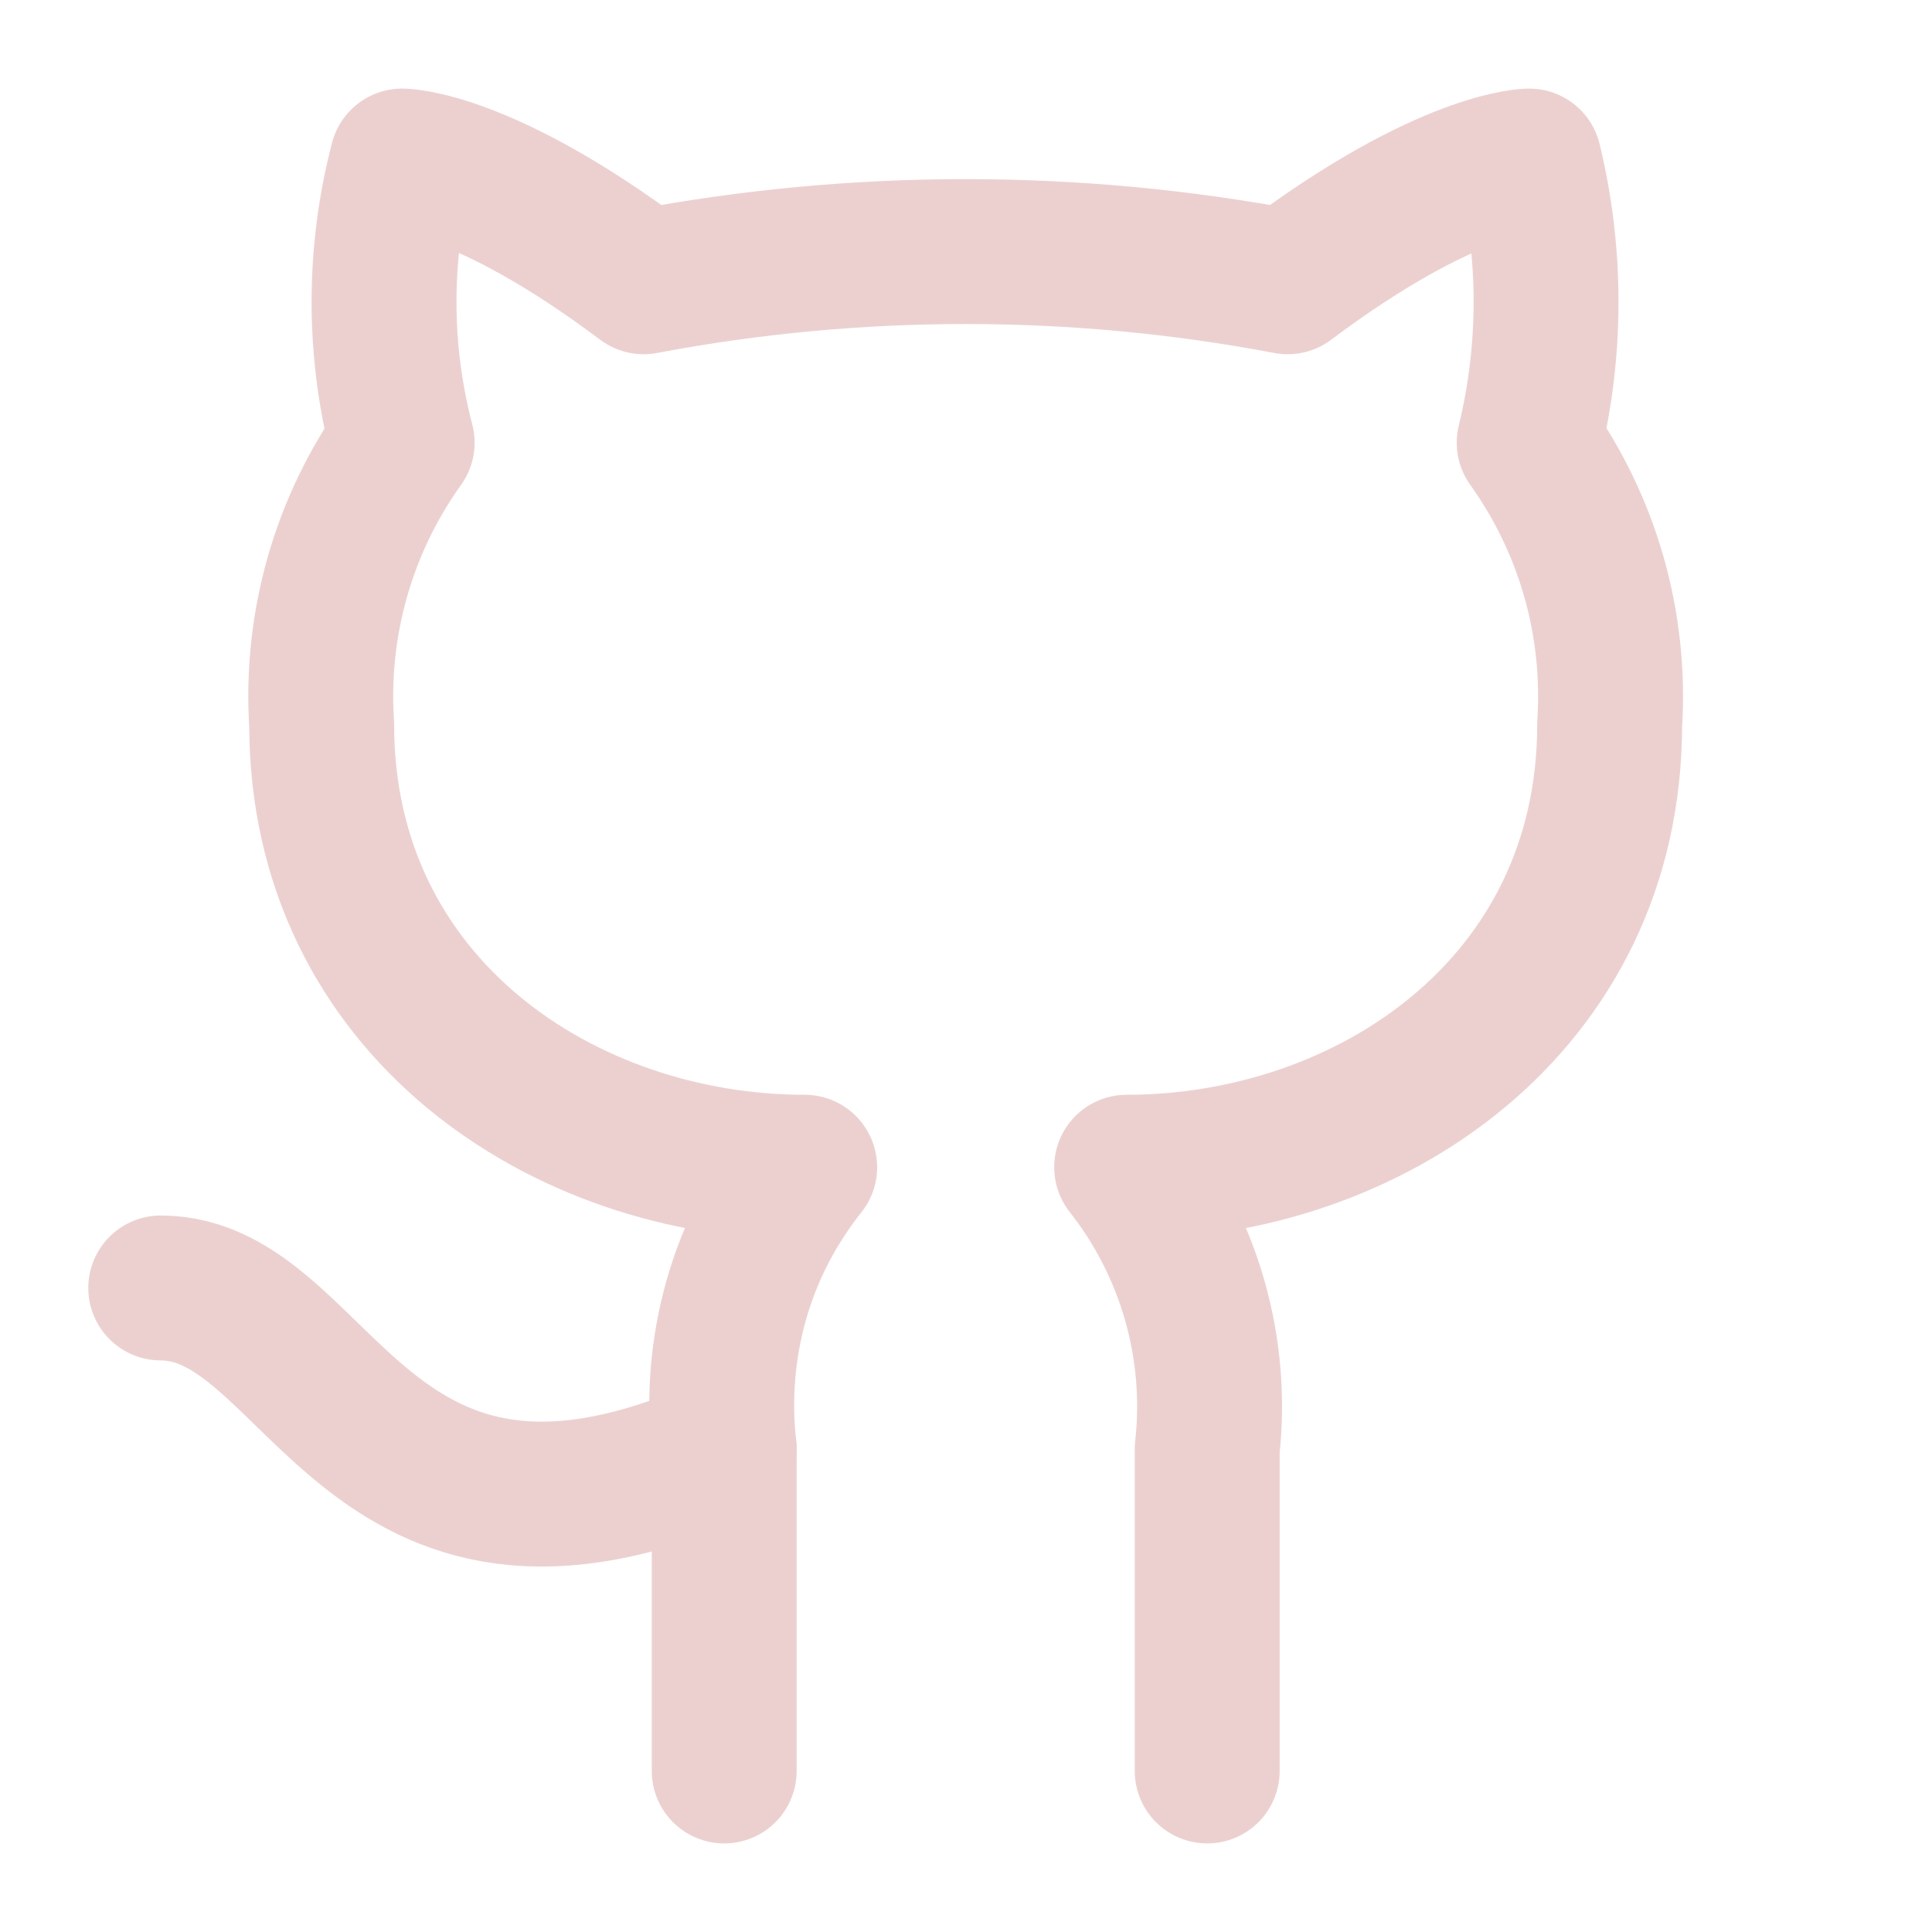
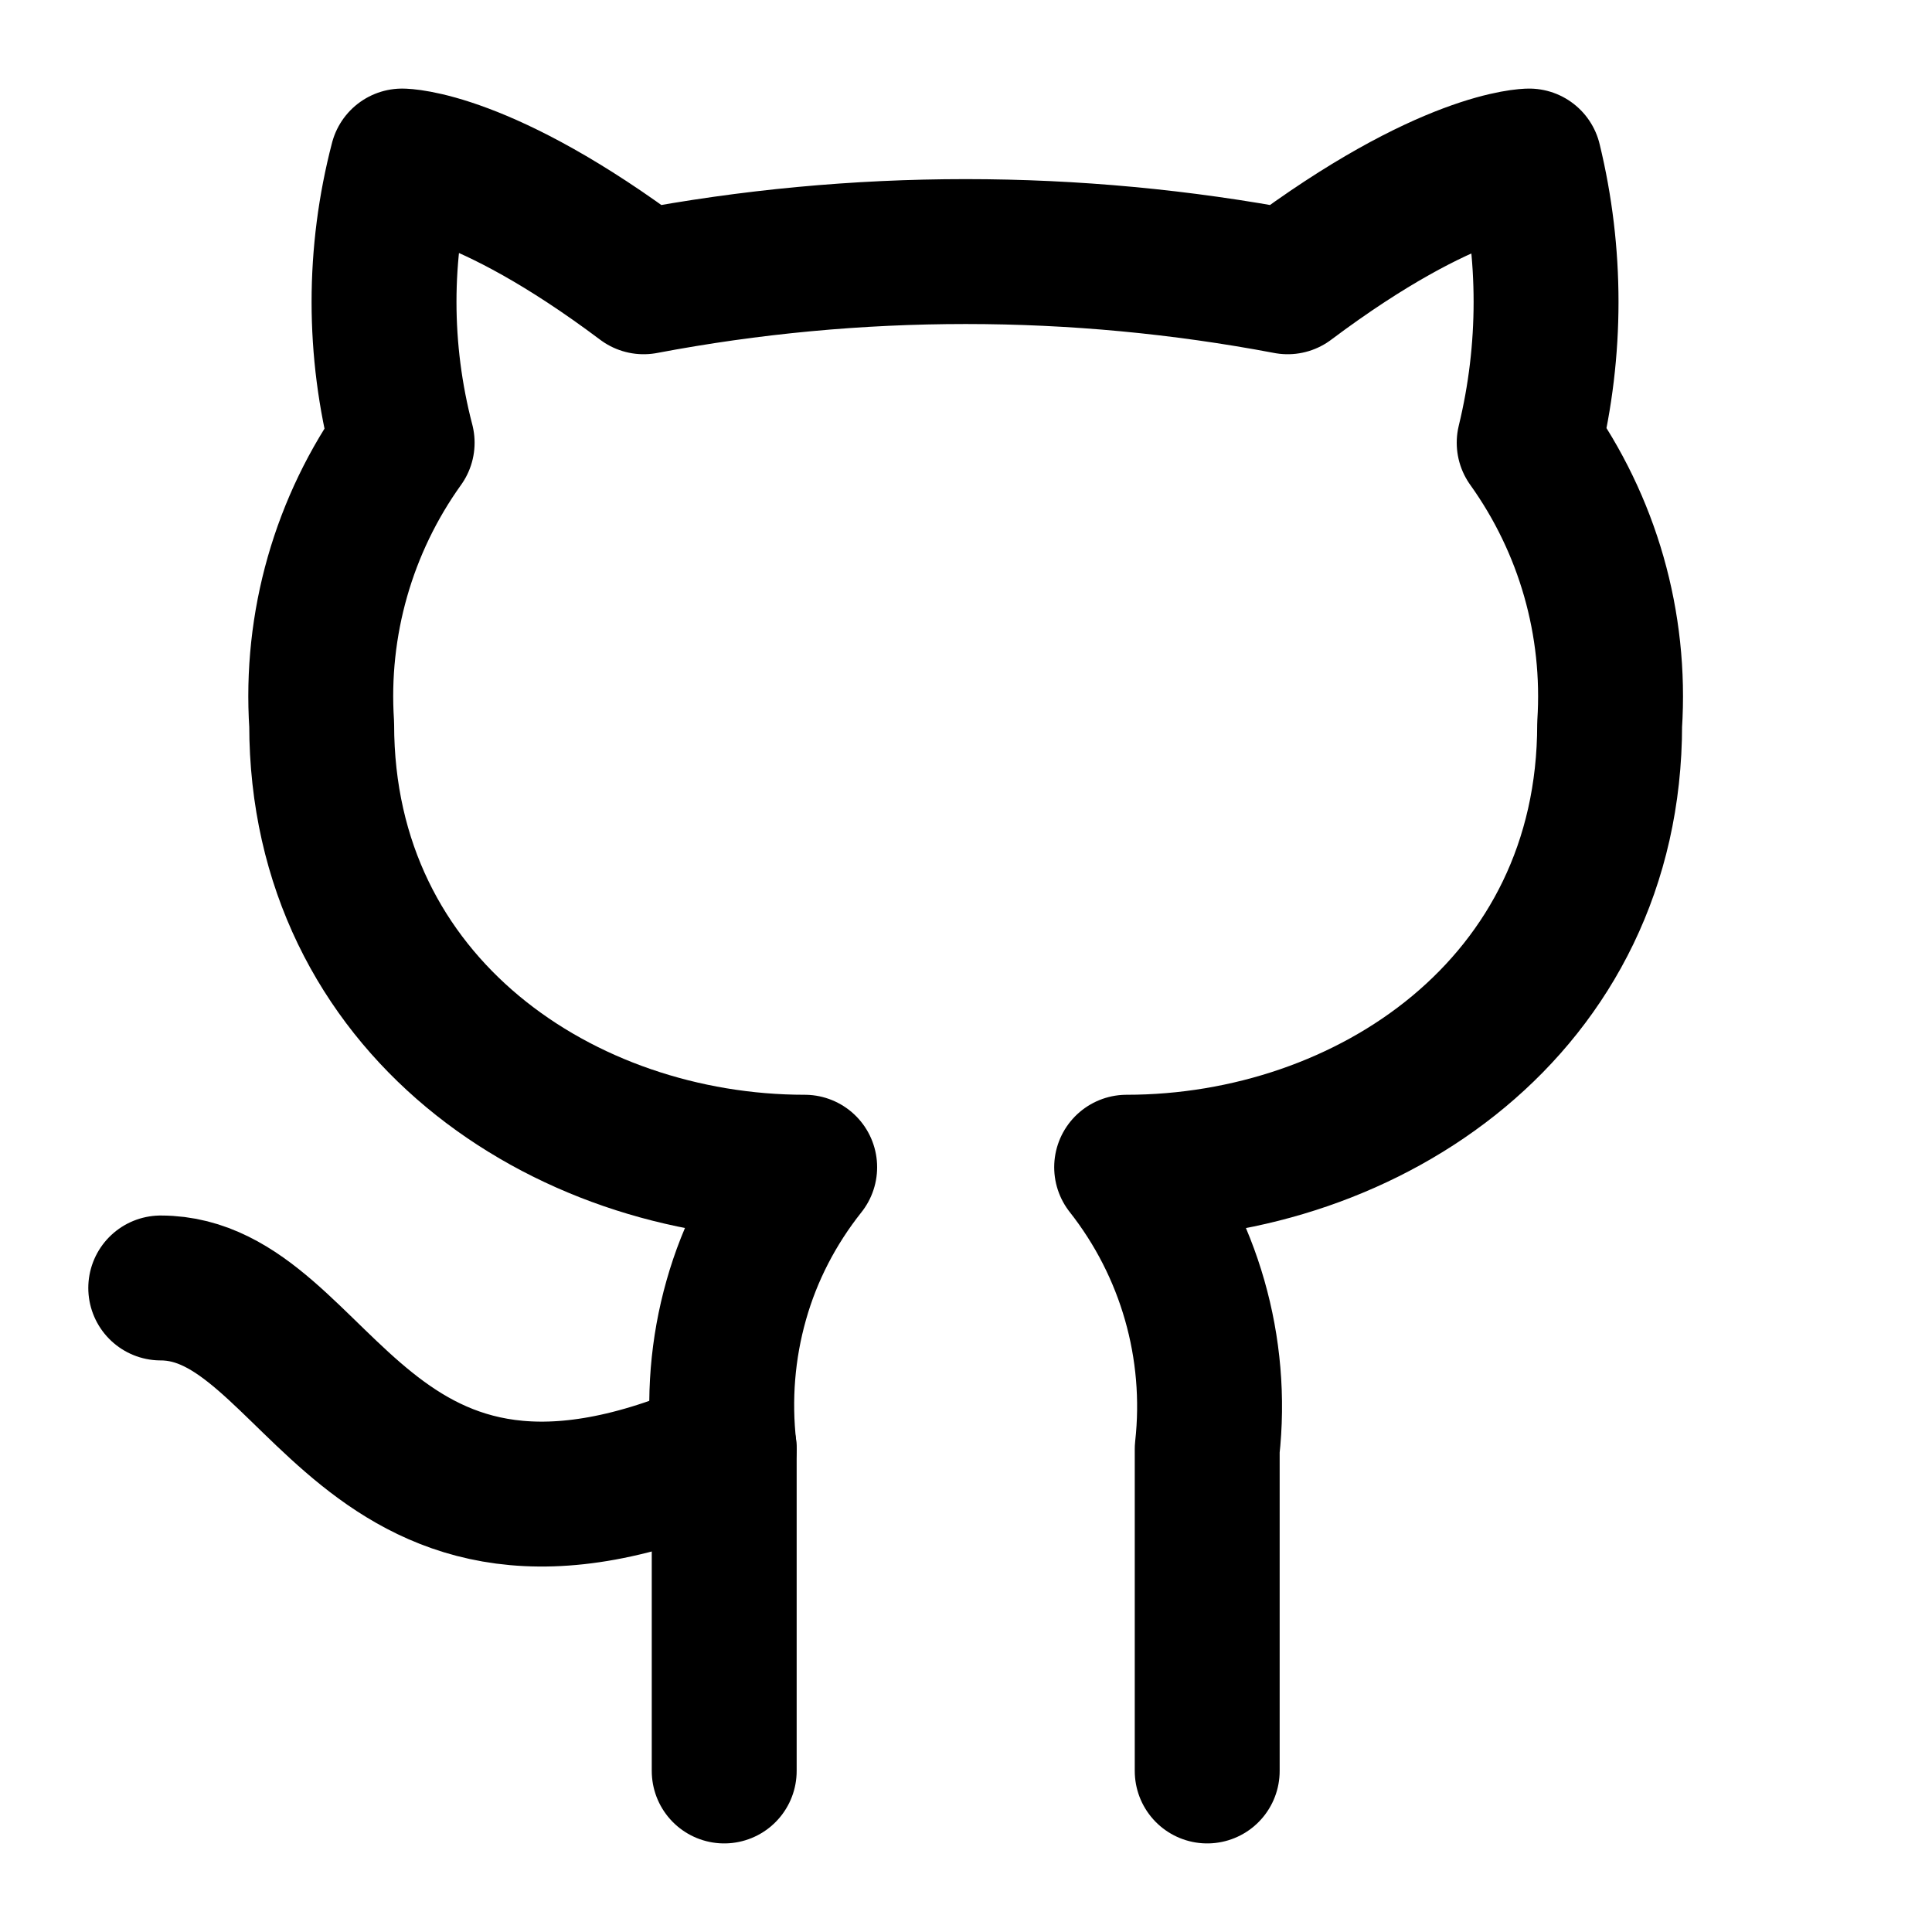
<svg xmlns="http://www.w3.org/2000/svg" width="20" height="20" viewBox="0 0 20 20" fill="none">
-   <path d="M12.497 18.333V15C12.613 13.956 12.313 12.908 11.663 12.083C14.163 12.083 16.663 10.417 16.663 7.5C16.73 6.458 16.438 5.433 15.83 4.583C16.063 3.625 16.063 2.625 15.83 1.667C15.83 1.667 14.997 1.667 13.33 2.917C11.13 2.5 8.863 2.5 6.663 2.917C4.997 1.667 4.163 1.667 4.163 1.667C3.913 2.625 3.913 3.625 4.163 4.583C3.556 5.43 3.262 6.461 3.33 7.5C3.33 10.417 5.83 12.083 8.33 12.083C8.005 12.492 7.763 12.958 7.622 13.458C7.48 13.958 7.438 14.483 7.497 15V18.333" stroke="#ECD0D0" stroke-width="1.5" stroke-linecap="round" stroke-linejoin="round" />
-   <path d="M7.497 15C3.739 16.667 3.331 13.333 1.664 13.333" stroke="#ECD0D0" stroke-width="1.5" stroke-linecap="round" stroke-linejoin="round" />
+   <path d="M12.497 18.333V15C12.613 13.956 12.313 12.908 11.663 12.083C14.163 12.083 16.663 10.417 16.663 7.5C16.73 6.458 16.438 5.433 15.83 4.583C16.063 3.625 16.063 2.625 15.83 1.667C15.83 1.667 14.997 1.667 13.33 2.917C11.13 2.5 8.863 2.5 6.663 2.917C4.997 1.667 4.163 1.667 4.163 1.667C3.913 2.625 3.913 3.625 4.163 4.583C3.556 5.43 3.262 6.461 3.33 7.5C3.33 10.417 5.83 12.083 8.33 12.083C8.005 12.492 7.763 12.958 7.622 13.458C7.48 13.958 7.438 14.483 7.497 15V18.333" stroke="currentColor" stroke-width="1.5" stroke-linecap="round" stroke-linejoin="round" />
+   <path d="M7.497 15C3.739 16.667 3.331 13.333 1.664 13.333" stroke="currentColor" stroke-width="1.5" stroke-linecap="round" stroke-linejoin="round" />
</svg>
